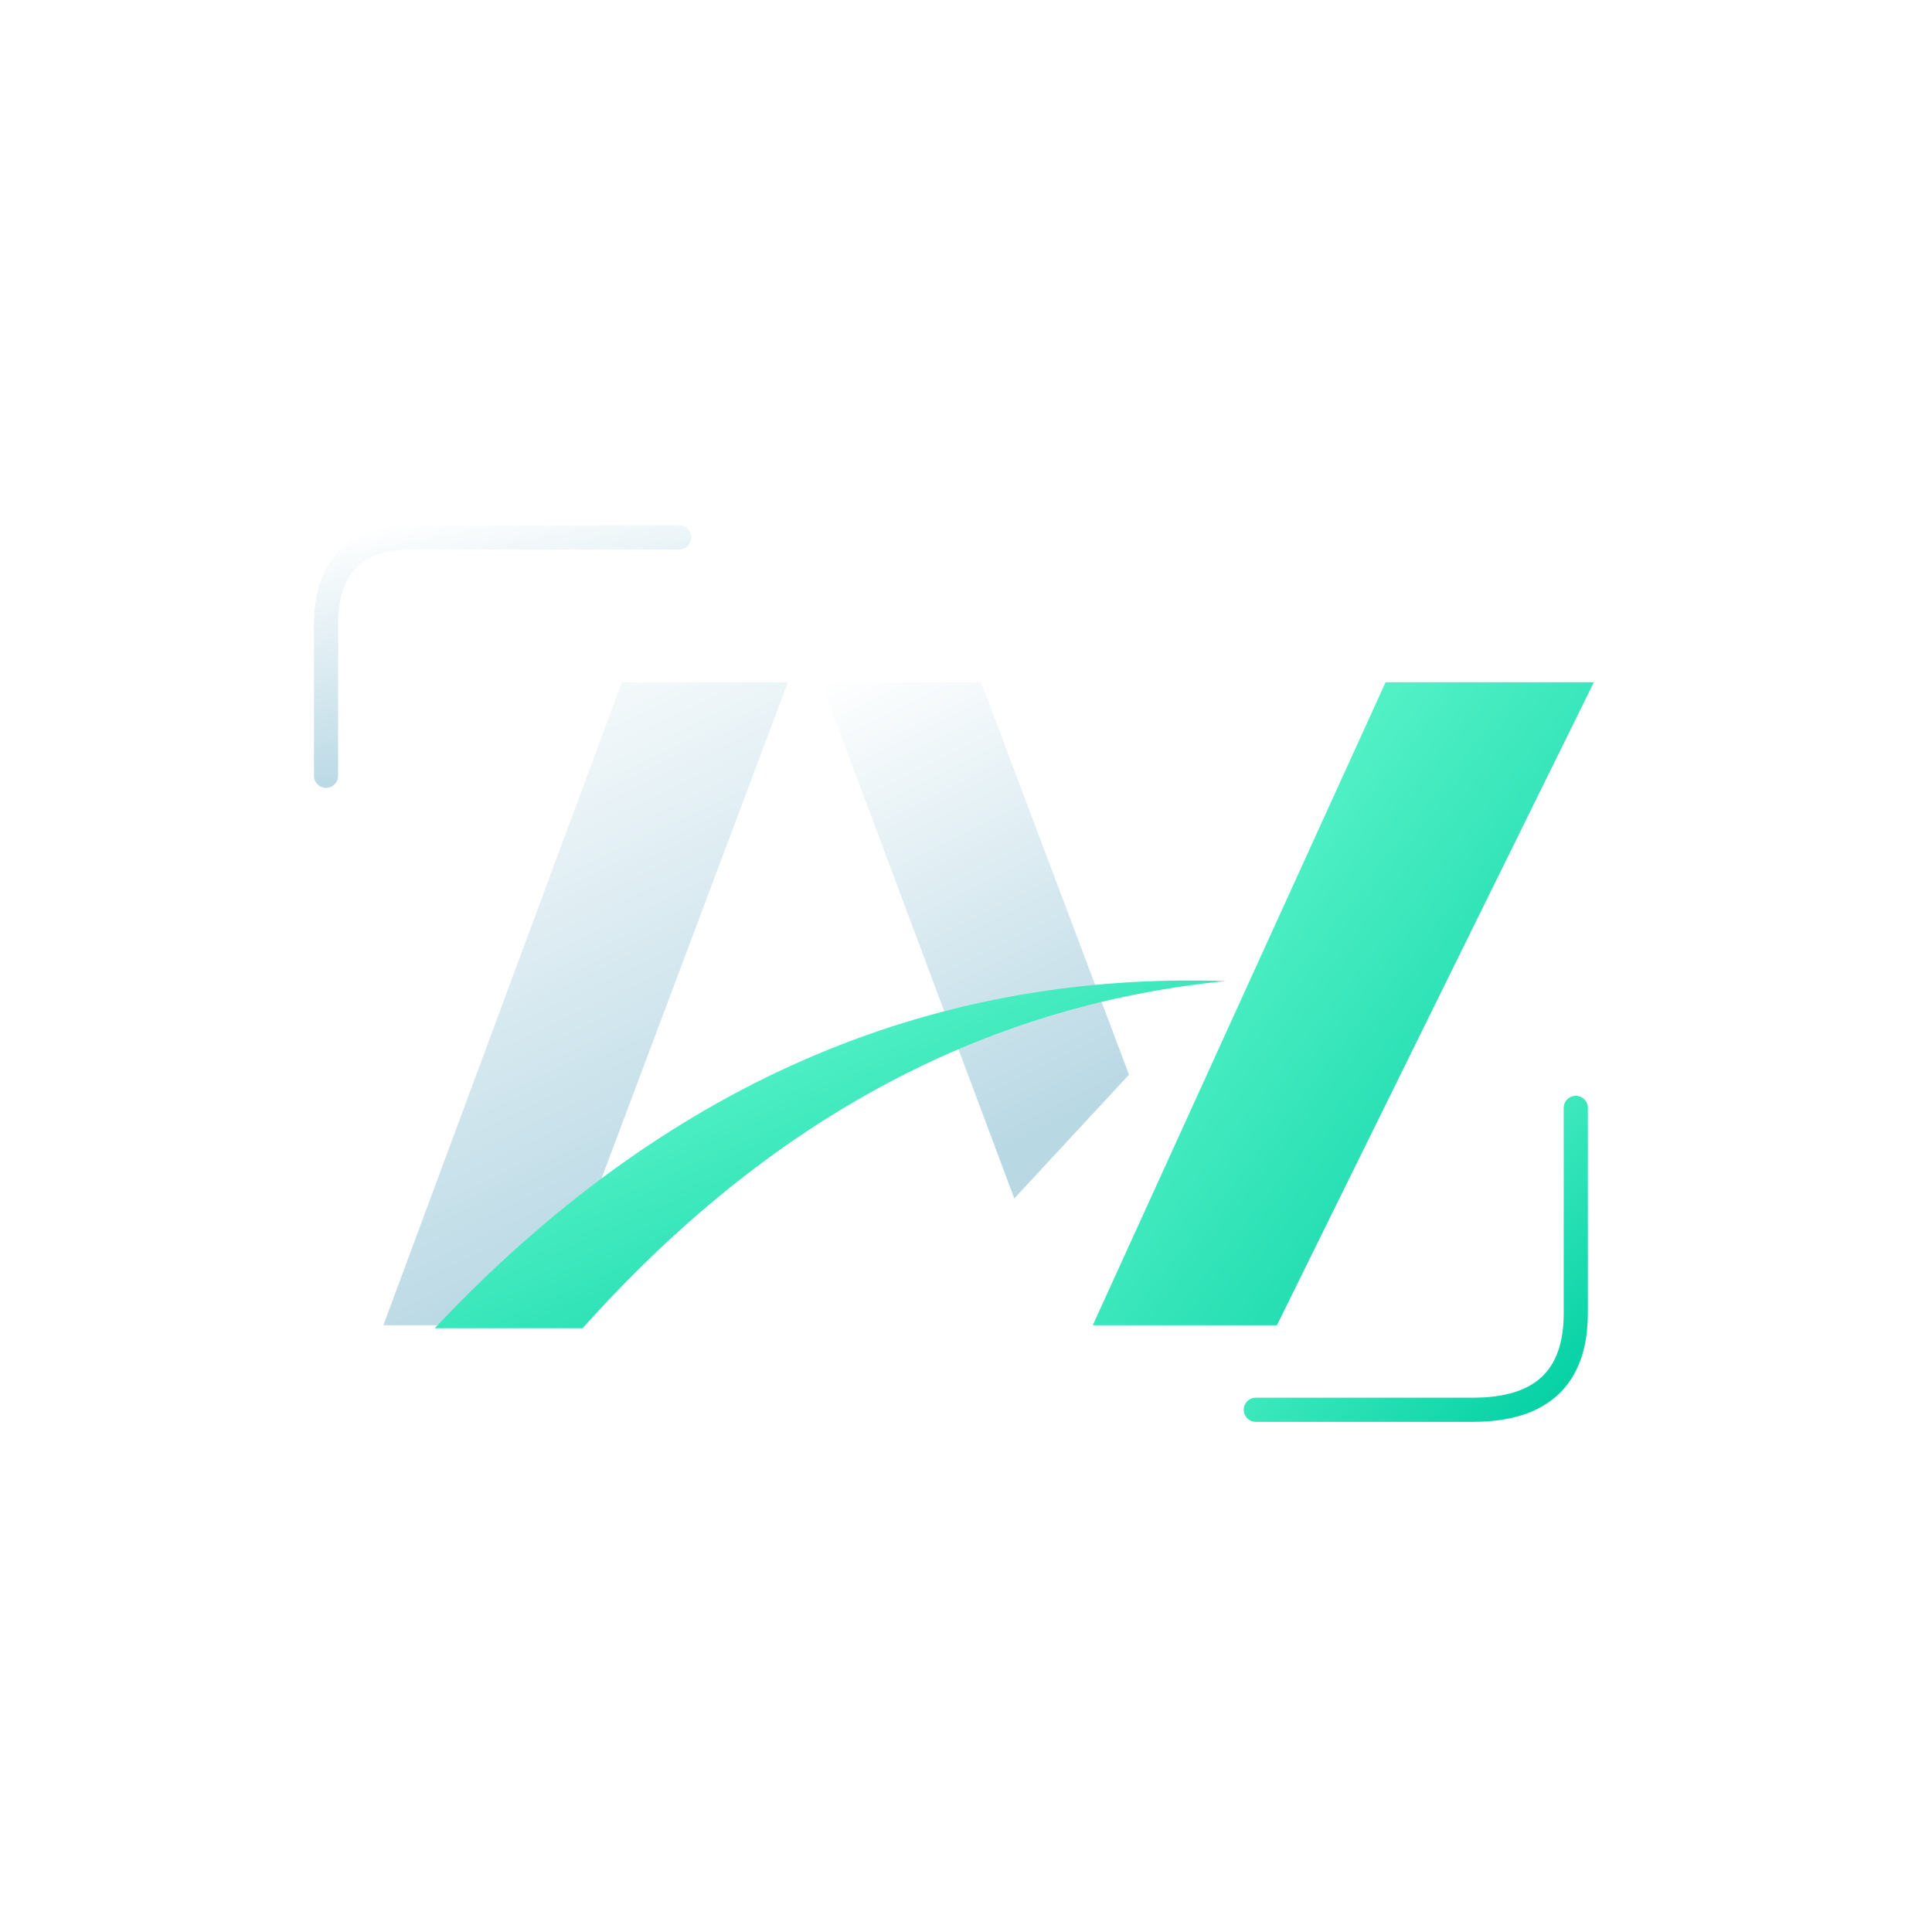
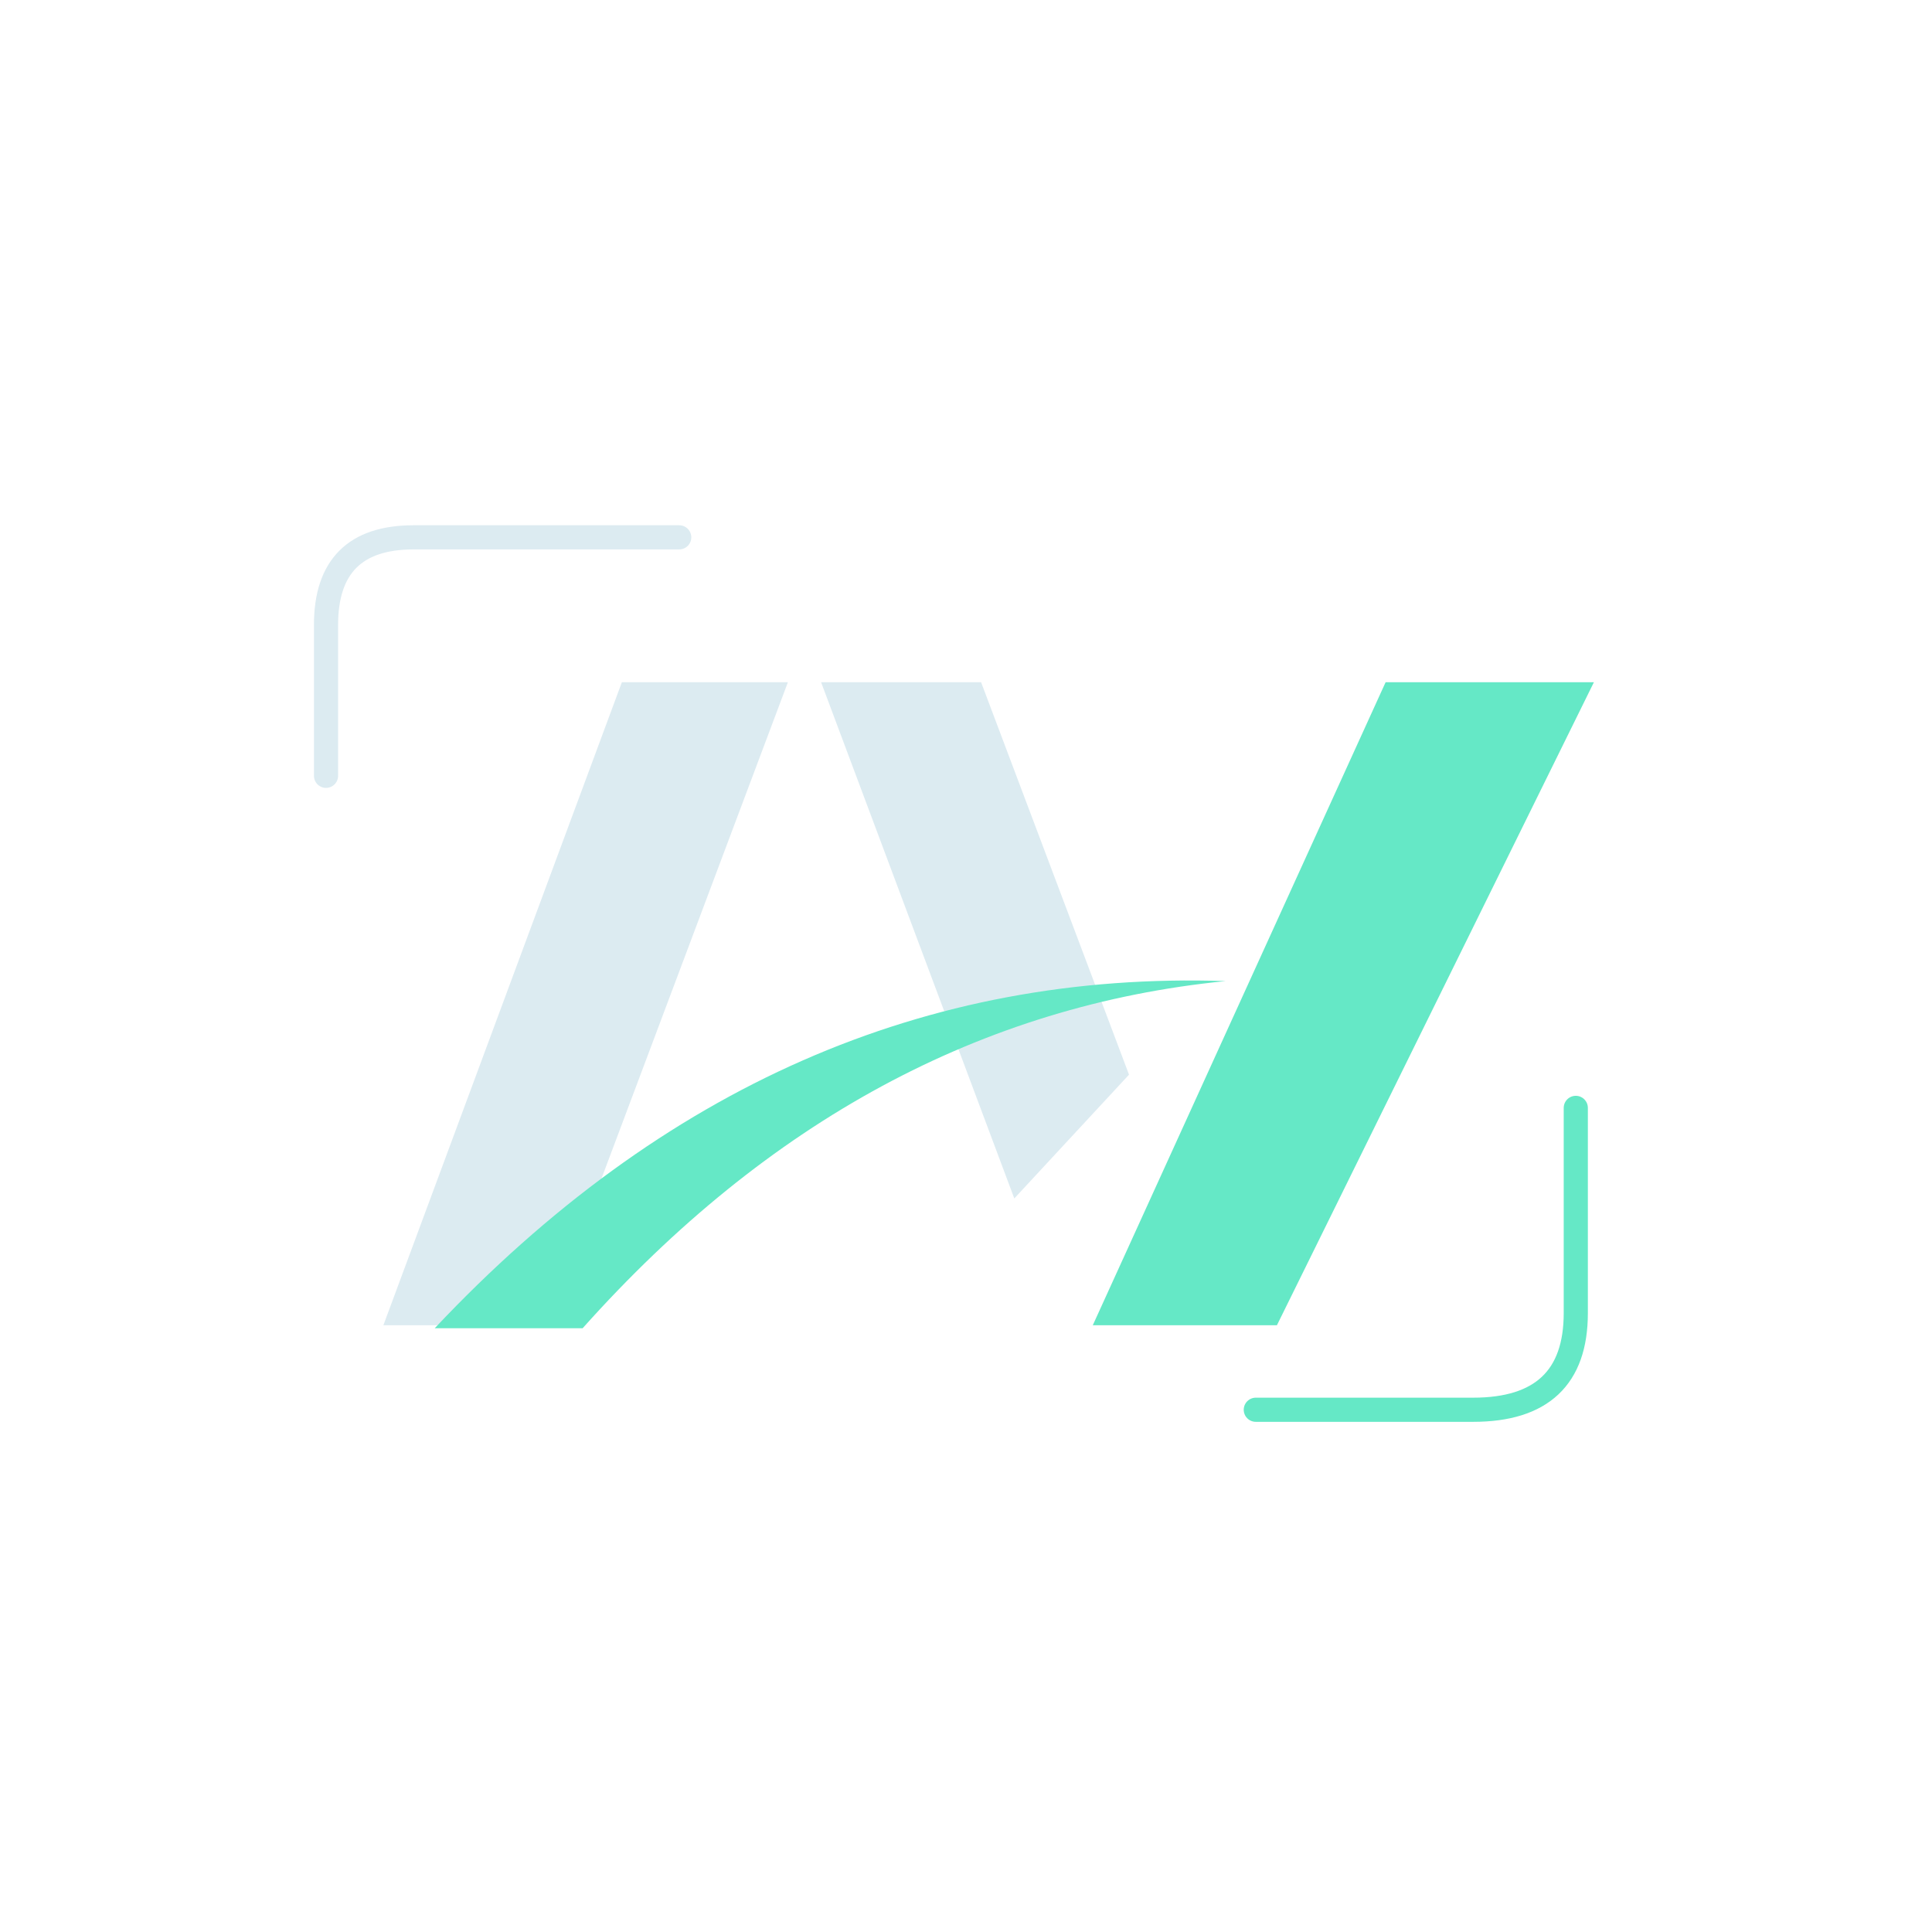
- <svg xmlns="http://www.w3.org/2000/svg" viewBox="0 0 640 640" role="img" aria-labelledby="title desc">
-   <defs>
-     <linearGradient id="silver" x1="0" y1="0" x2=".3" y2="1">
-       <stop stop-color="#fff" />
-       <stop offset="1" stop-color="#b8d8e4" />
-     </linearGradient>
-     <linearGradient id="mint" x1="0" y1="0" x2="1" y2="1">
-       <stop stop-color="#75ffd4" />
-       <stop offset="1" stop-color="#00cfa3" />
-     </linearGradient>
-   </defs>
-   <path d="M108 257 V207 Q108 178 137 178 H225" fill="none" stroke="url(#silver)" stroke-width="8" stroke-linecap="round" />
-   <path d="M416 467 H488 Q522 467 522 435 V367" fill="none" stroke="url(#mint)" stroke-width="8" stroke-linecap="round" />
-   <path d="M127 439 L206 226 H261 L181 439 Z" fill="url(#silver)" />
-   <path d="M272 226 H325 L374 356 L336 397 Z" fill="url(#silver)" />
-   <path d="M362 439 L459 226 H528 L423 439 Z" fill="url(#mint)" />
-   <path d="M144 440 Q257 320 406 325 Q285 337 193 440 Z" fill="url(#mint)" />
+ <svg xmlns="http://www.w3.org/2000/svg" width="640" height="640" viewBox="0 0 640 640">
+   <path d="M108 257 V207 Q108 178 137 178 H225" fill="none" stroke="#dcebf1" stroke-width="8" stroke-linecap="round" />
+   <path d="M416 467 H488 Q522 467 522 435 V367" fill="none" stroke="#65e8c6" stroke-width="8" stroke-linecap="round" />
+   <path d="M127 439 L206 226 H261 L181 439 Z" fill="#dcebf1" />
+   <path d="M272 226 H325 L374 356 L336 397 Z" fill="#dcebf1" />
+   <path d="M362 439 L459 226 H528 L423 439 Z" fill="#65e8c6" />
+   <path d="M144 440 Q257 320 406 325 Q285 337 193 440 Z" fill="#65e8c6" />
</svg>
